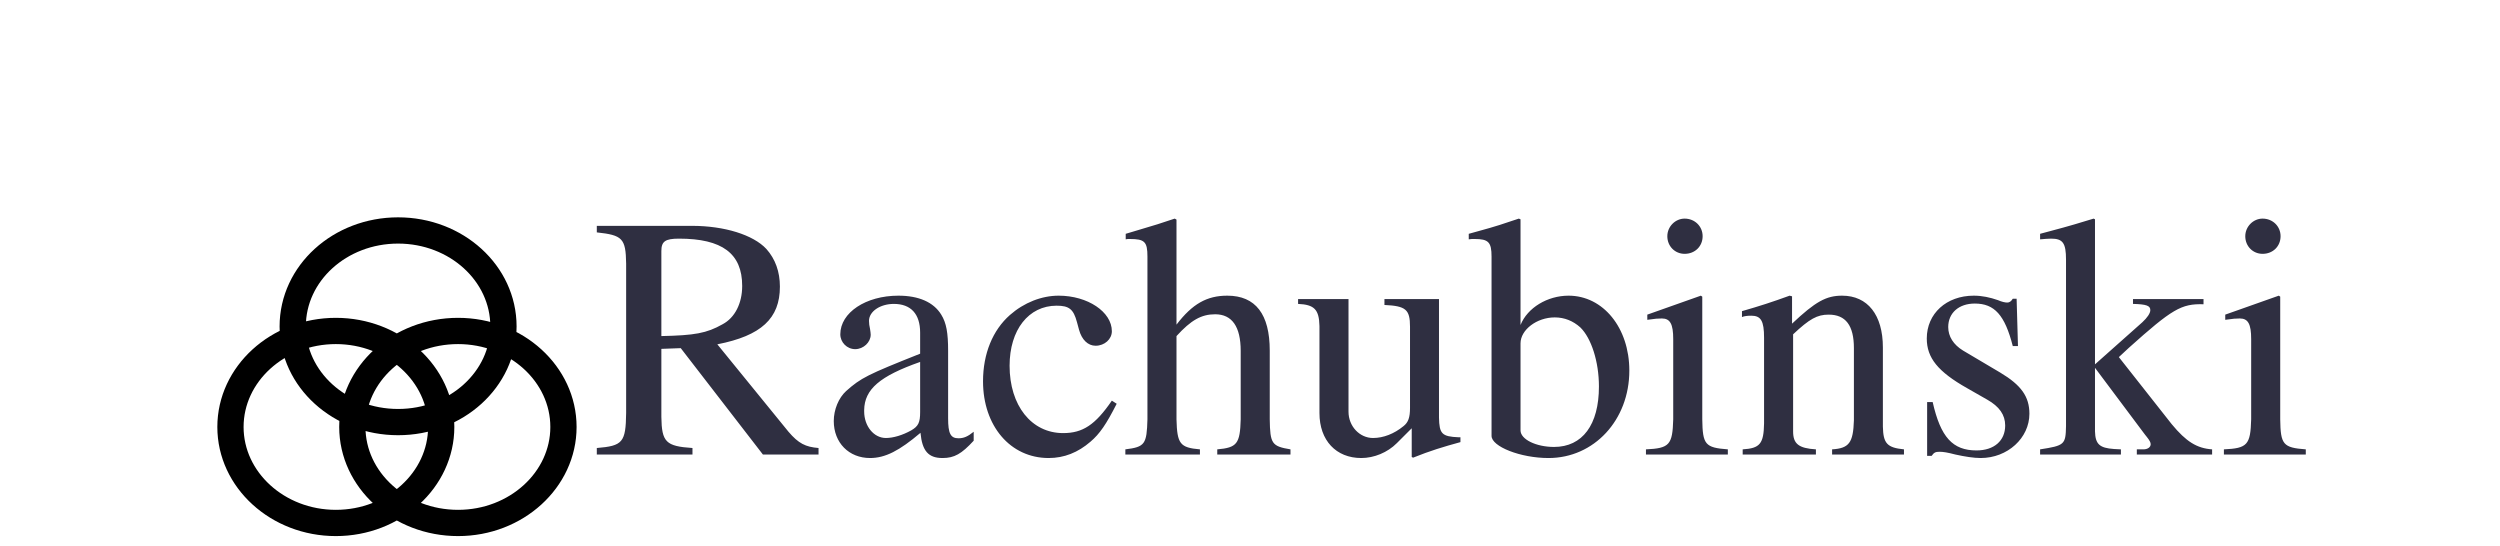
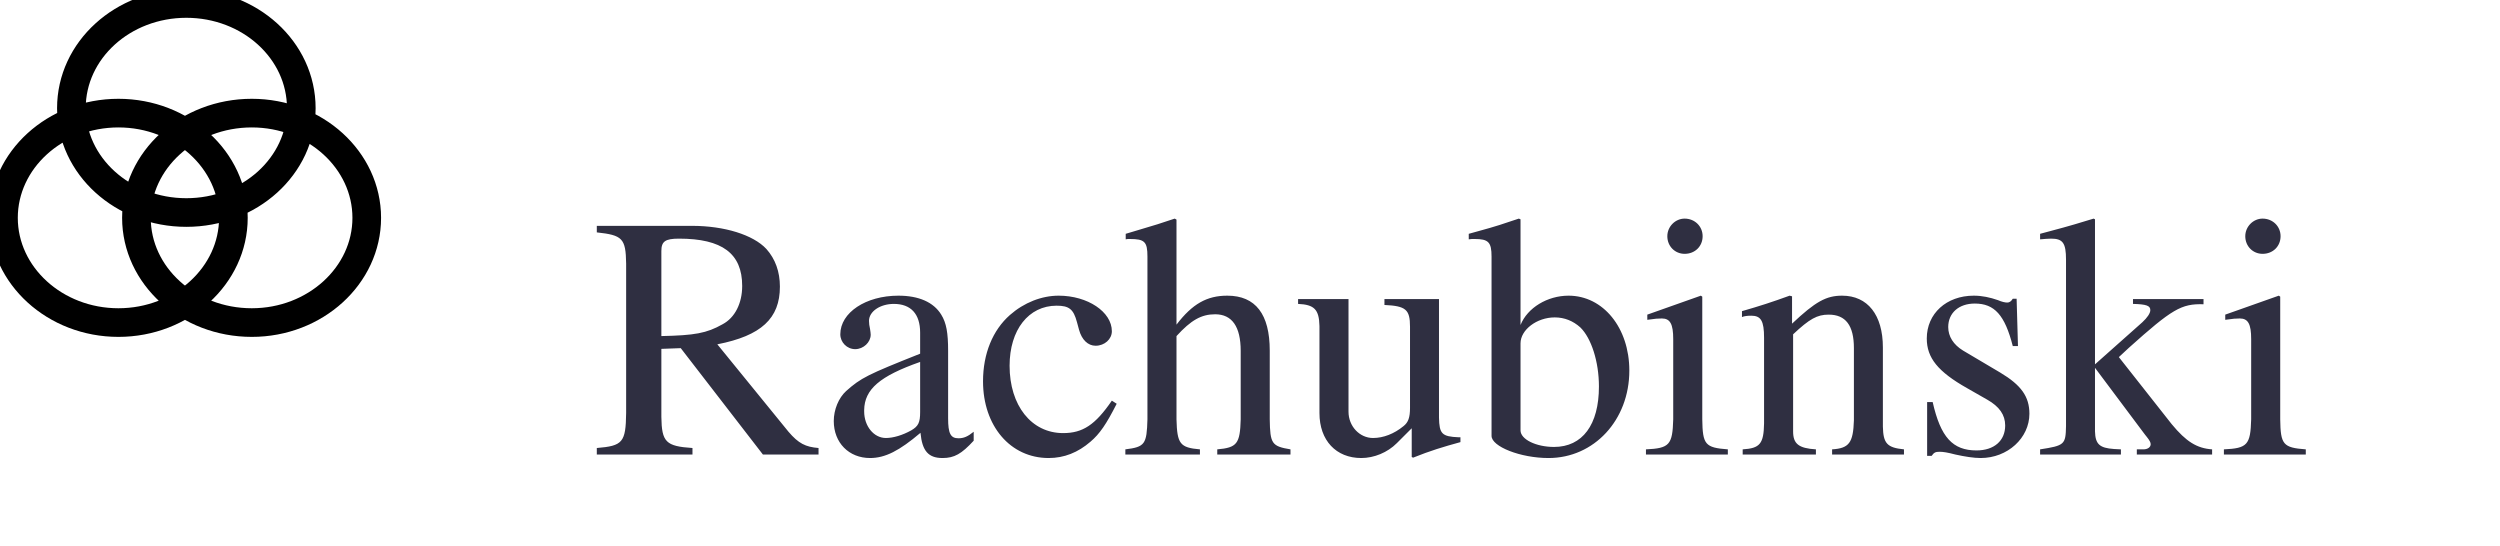
<svg xmlns="http://www.w3.org/2000/svg" width="550" height="120" viewBox="0 0 550 120">
-   <g id="krupp-rings" transform="translate(600 600) scale(1.1) translate(-500 -500)">
+   <g id="krupp-rings" transform="translate(600 600) scale(1.2) translate(-500 -500)">
    <g transform="matrix(1.25,0,0,-1.25,-427.0749,773.5962)">
      <path d="M 385.85,603.007             C 385.85,611.527 378.29,618.367 368.99,618.367               359.69,618.367 352.13,611.527 352.13,603.007               352.13,594.547 359.69,587.707 368.99,587.707               378.29,587.707 385.85,594.547 385.85,603.007 z              M 375.89,586.927             C 375.89,595.387 368.33,602.287 359.03,602.287               349.73,602.287 342.17,595.387 342.17,586.927               342.17,578.467 349.73,571.567 359.03,571.567               368.33,571.567 375.89,578.467 375.89,586.927 z              M 395.45,586.927             C 395.45,595.387 387.89,602.287 378.59,602.287               369.23,602.287 361.67,595.387 361.67,586.927               361.67,578.467 369.23,571.567 378.59,571.567               387.89,571.567 395.45,578.467 395.45,586.927 z" fill="none" stroke="#000000" stroke-width="4.2" stroke-linecap="round" stroke-linejoin="round" stroke-miterlimit="10" />
    </g>
  </g>
  <text x="130" y="100" font-family="Georgia, Times, 'Times New Roman', serif" font-size="76" fill="#2F2F41">
    Rachubinski
  </text>
</svg>
